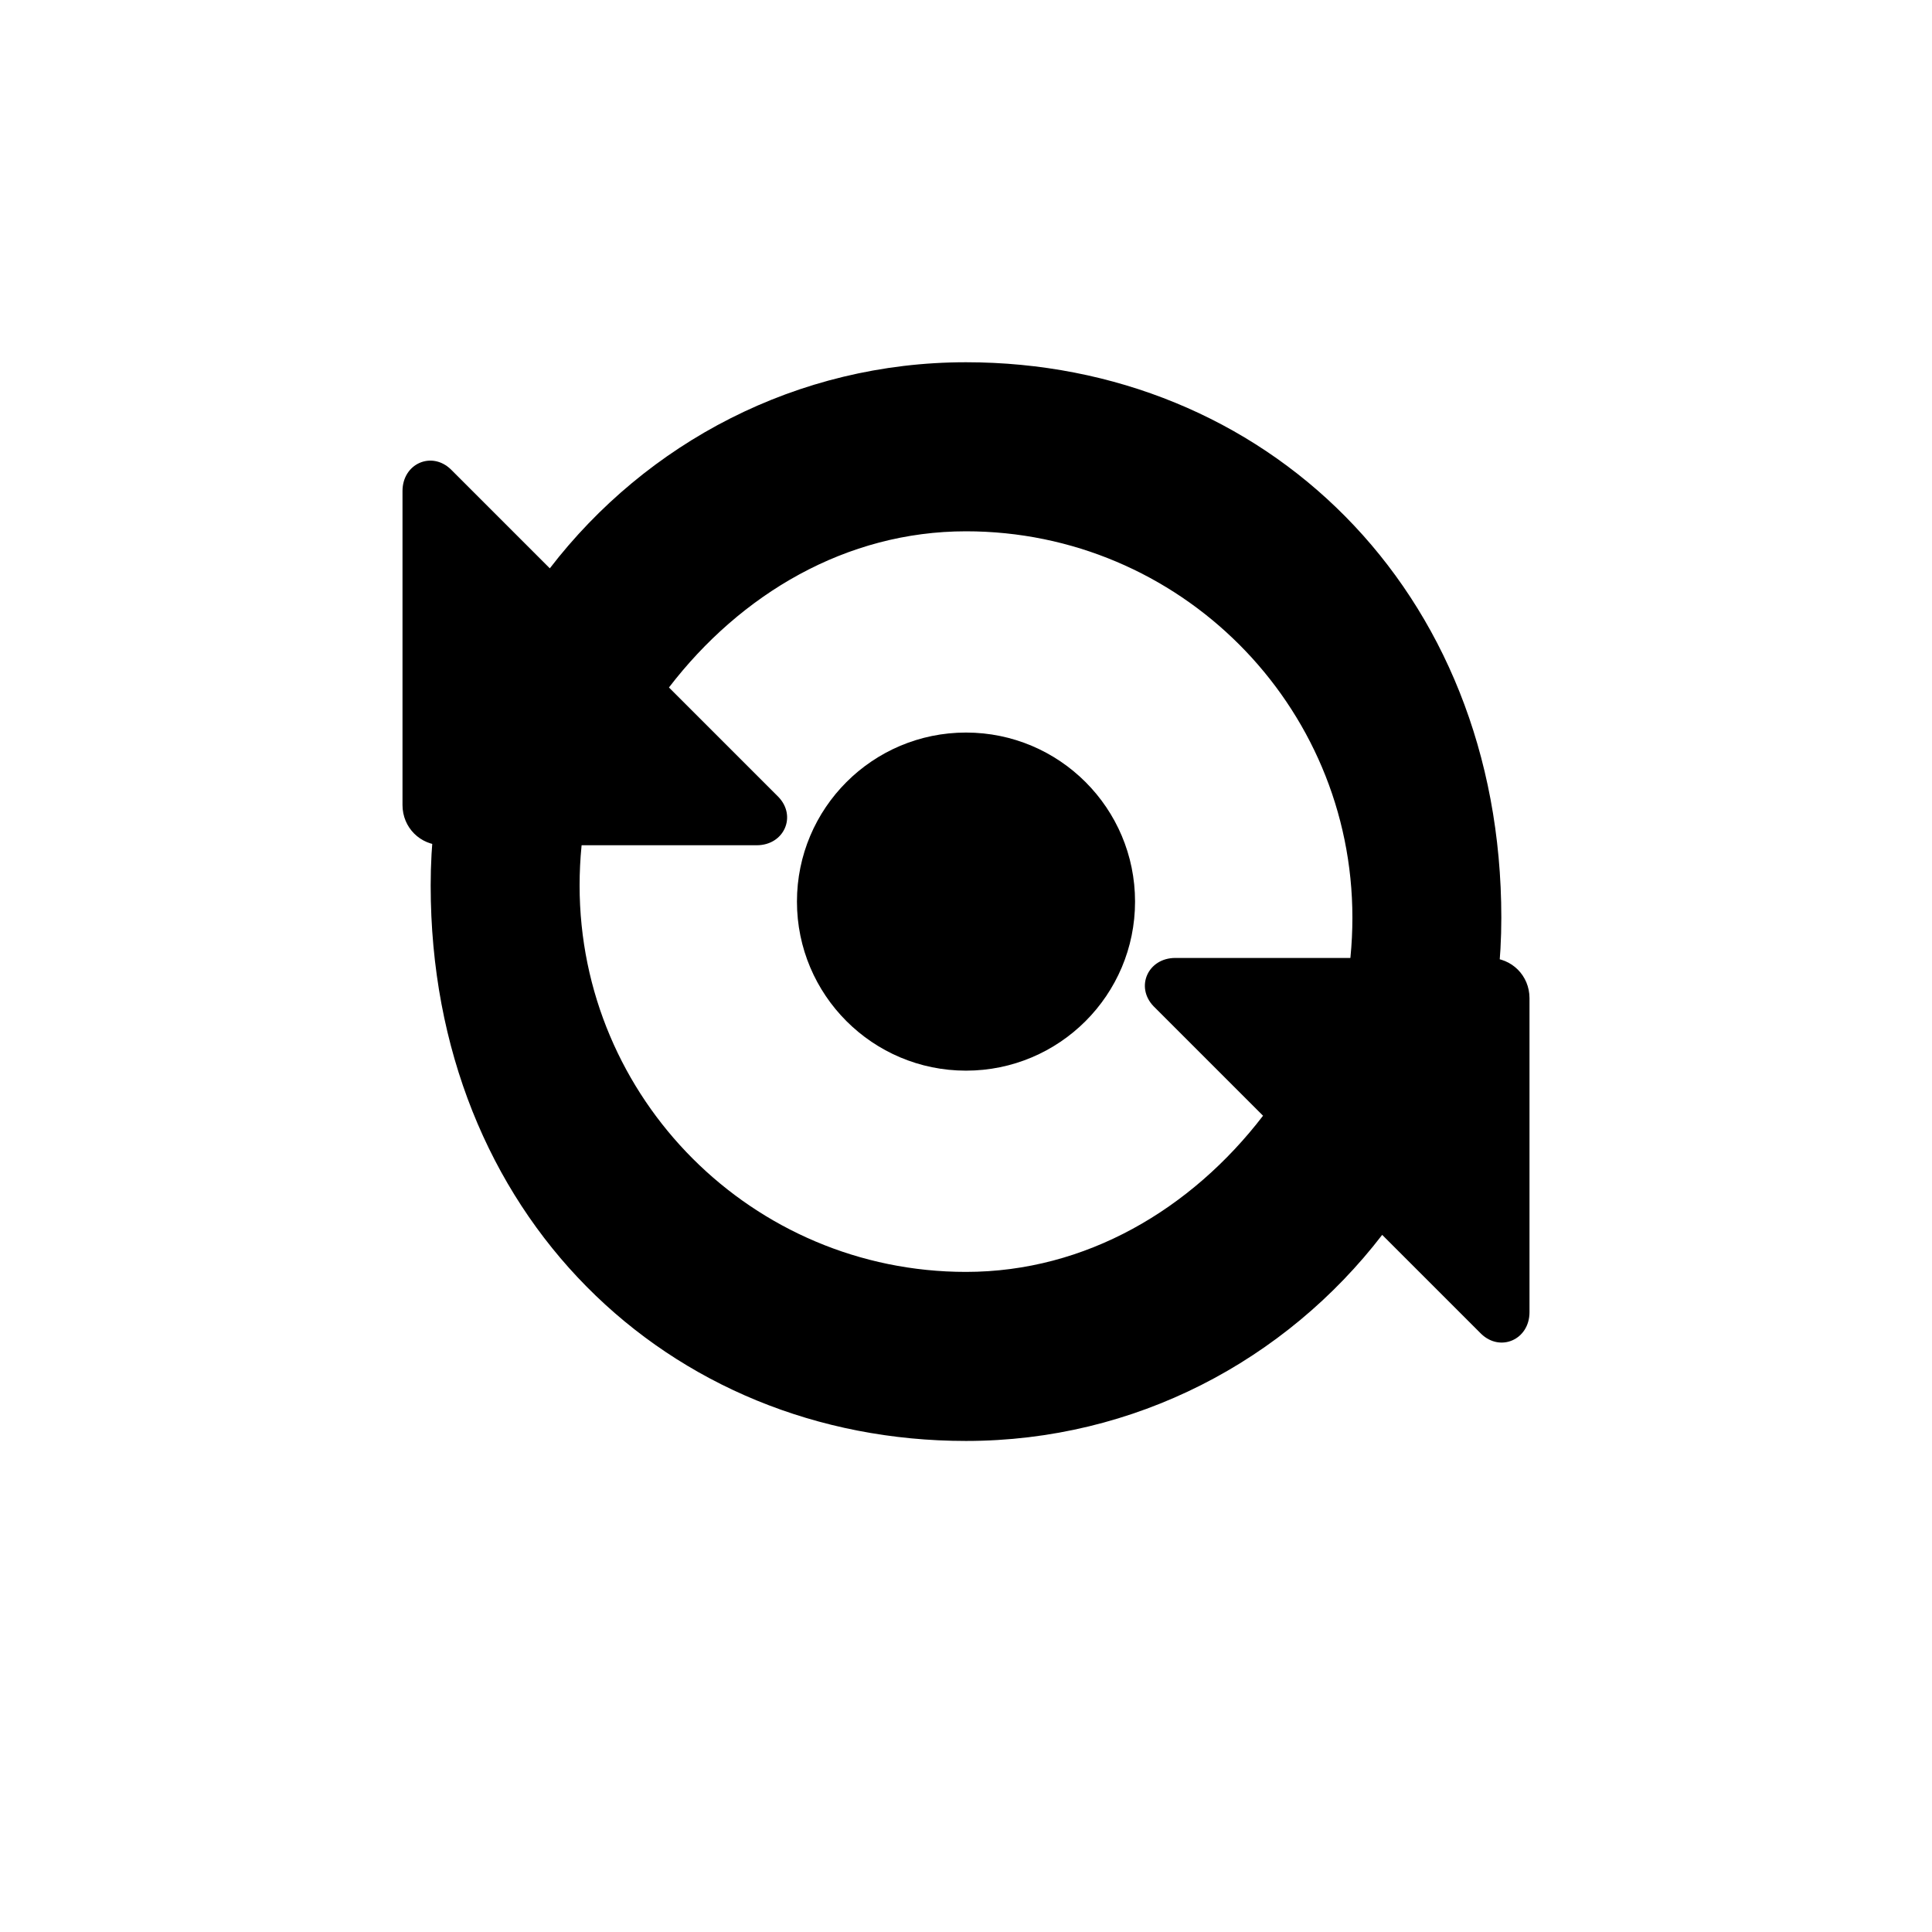
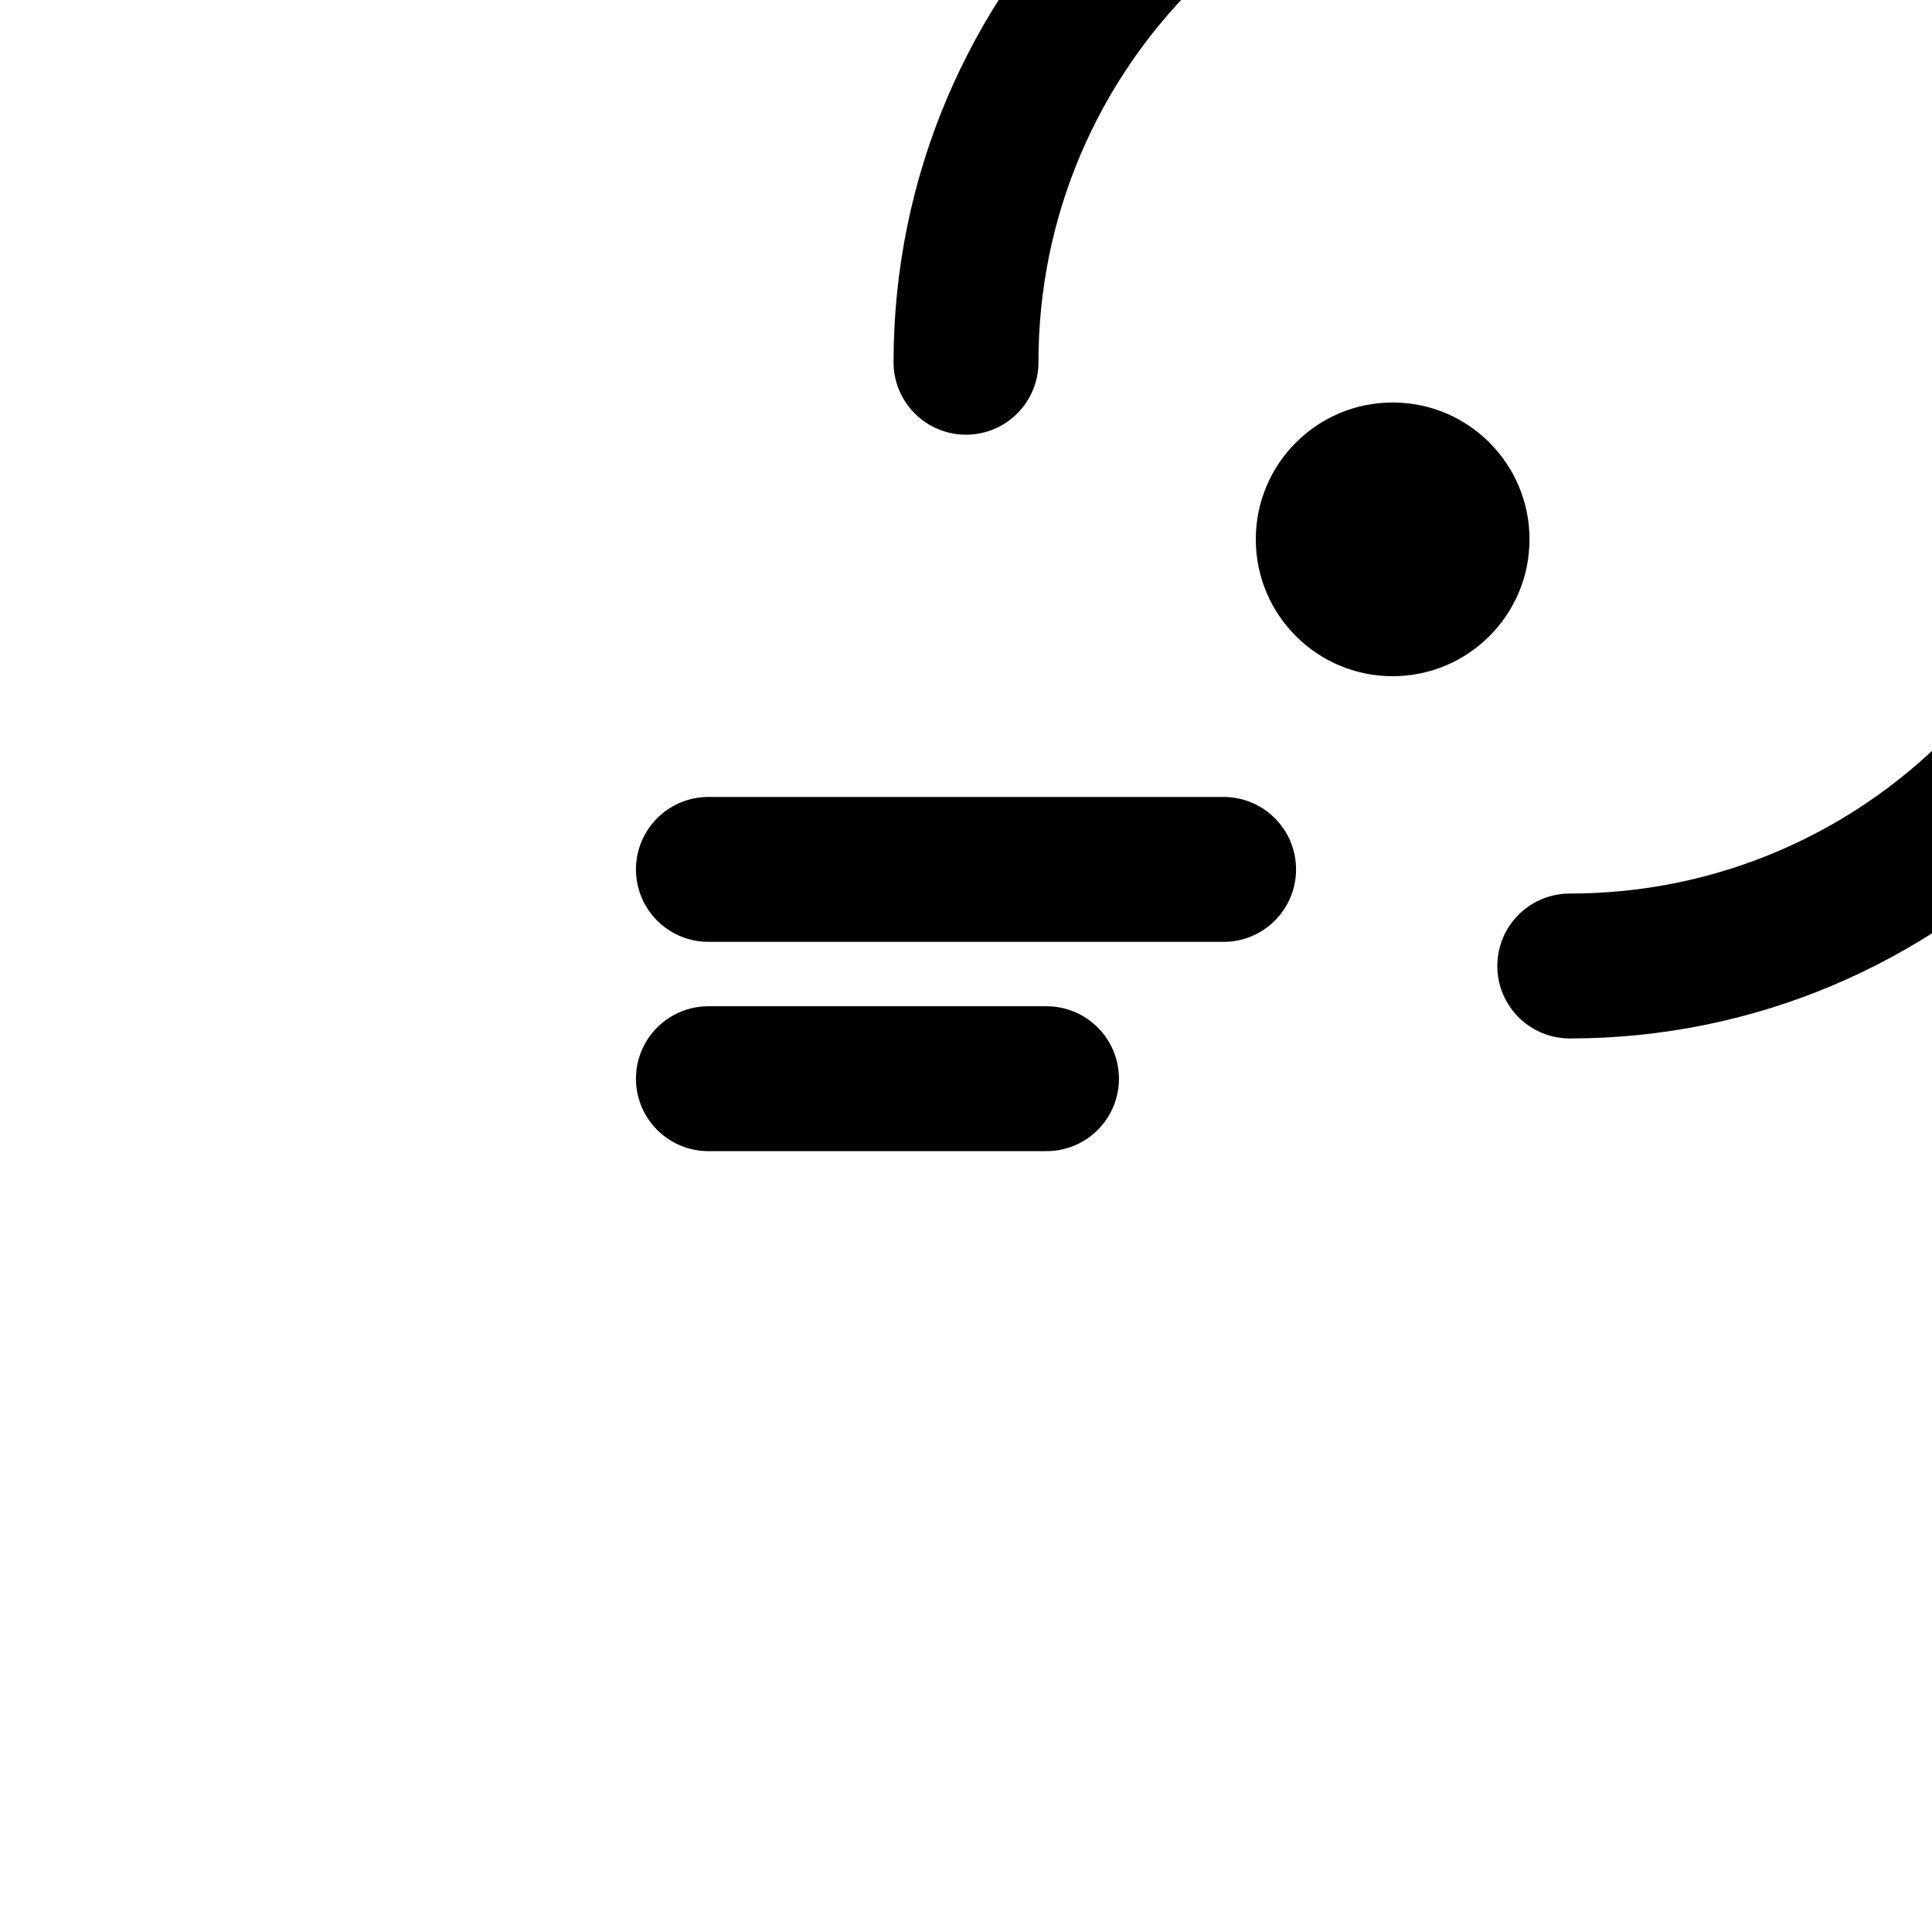
- <svg xmlns="http://www.w3.org/2000/svg" width="24" height="24" viewBox="0 0 24 24" fill="none">
-   <path fill-rule="evenodd" clip-rule="evenodd" d="M12 4.5C9.9 4.5 8.03 5.5 6.83 7.06L5.6 5.83C5.36 5.6 5 5.76 5 6.1V10C5 10.28 5.22 10.5 5.5 10.5H9.4C9.74 10.5 9.9 10.14 9.67 9.9L8.31 8.54C9.2 7.38 10.51 6.6 12 6.6C14.65 6.6 16.8 8.75 16.8 11.4C16.8 12.06 16.67 12.69 16.44 13.26L18.02 14.29C18.42 13.42 18.65 12.44 18.65 11.4C18.65 7.31 15.7 4.5 12 4.5Z" fill="currentColor" />
-   <path fill-rule="evenodd" clip-rule="evenodd" d="M12 17.9C14.1 17.9 15.97 16.9 17.17 15.34L18.4 16.57C18.64 16.8 19 16.64 19 16.3V12.4C19 12.12 18.78 11.9 18.5 11.9H14.6C14.26 11.9 14.1 12.26 14.33 12.5L15.69 13.86C14.8 15.02 13.49 15.8 12 15.8C9.35 15.8 7.2 13.65 7.2 11C7.2 10.34 7.33 9.71 7.56 9.14L5.98 8.11C5.58 8.98 5.35 9.96 5.35 11C5.35 15.09 8.3 17.9 12 17.9Z" fill="currentColor" />
-   <circle cx="12" cy="11.2" r="2.1" fill="currentColor" />
+ <svg xmlns="http://www.w3.org/2000/svg" viewBox="0 0 24 24" fill="none" stroke="currentColor" stroke-width="1.8" stroke-linecap="round">
+   <path d="M19.5 12 A7.5 7.5 0 1 0 12 4.5" />
+   <circle cx="17.3" cy="6.7" r="1.7" fill="currentColor" stroke="none" />
+   <path d="M8.8 10.8h6.4" />
+   <path d="M8.8 13.4h4.2" />
</svg>
